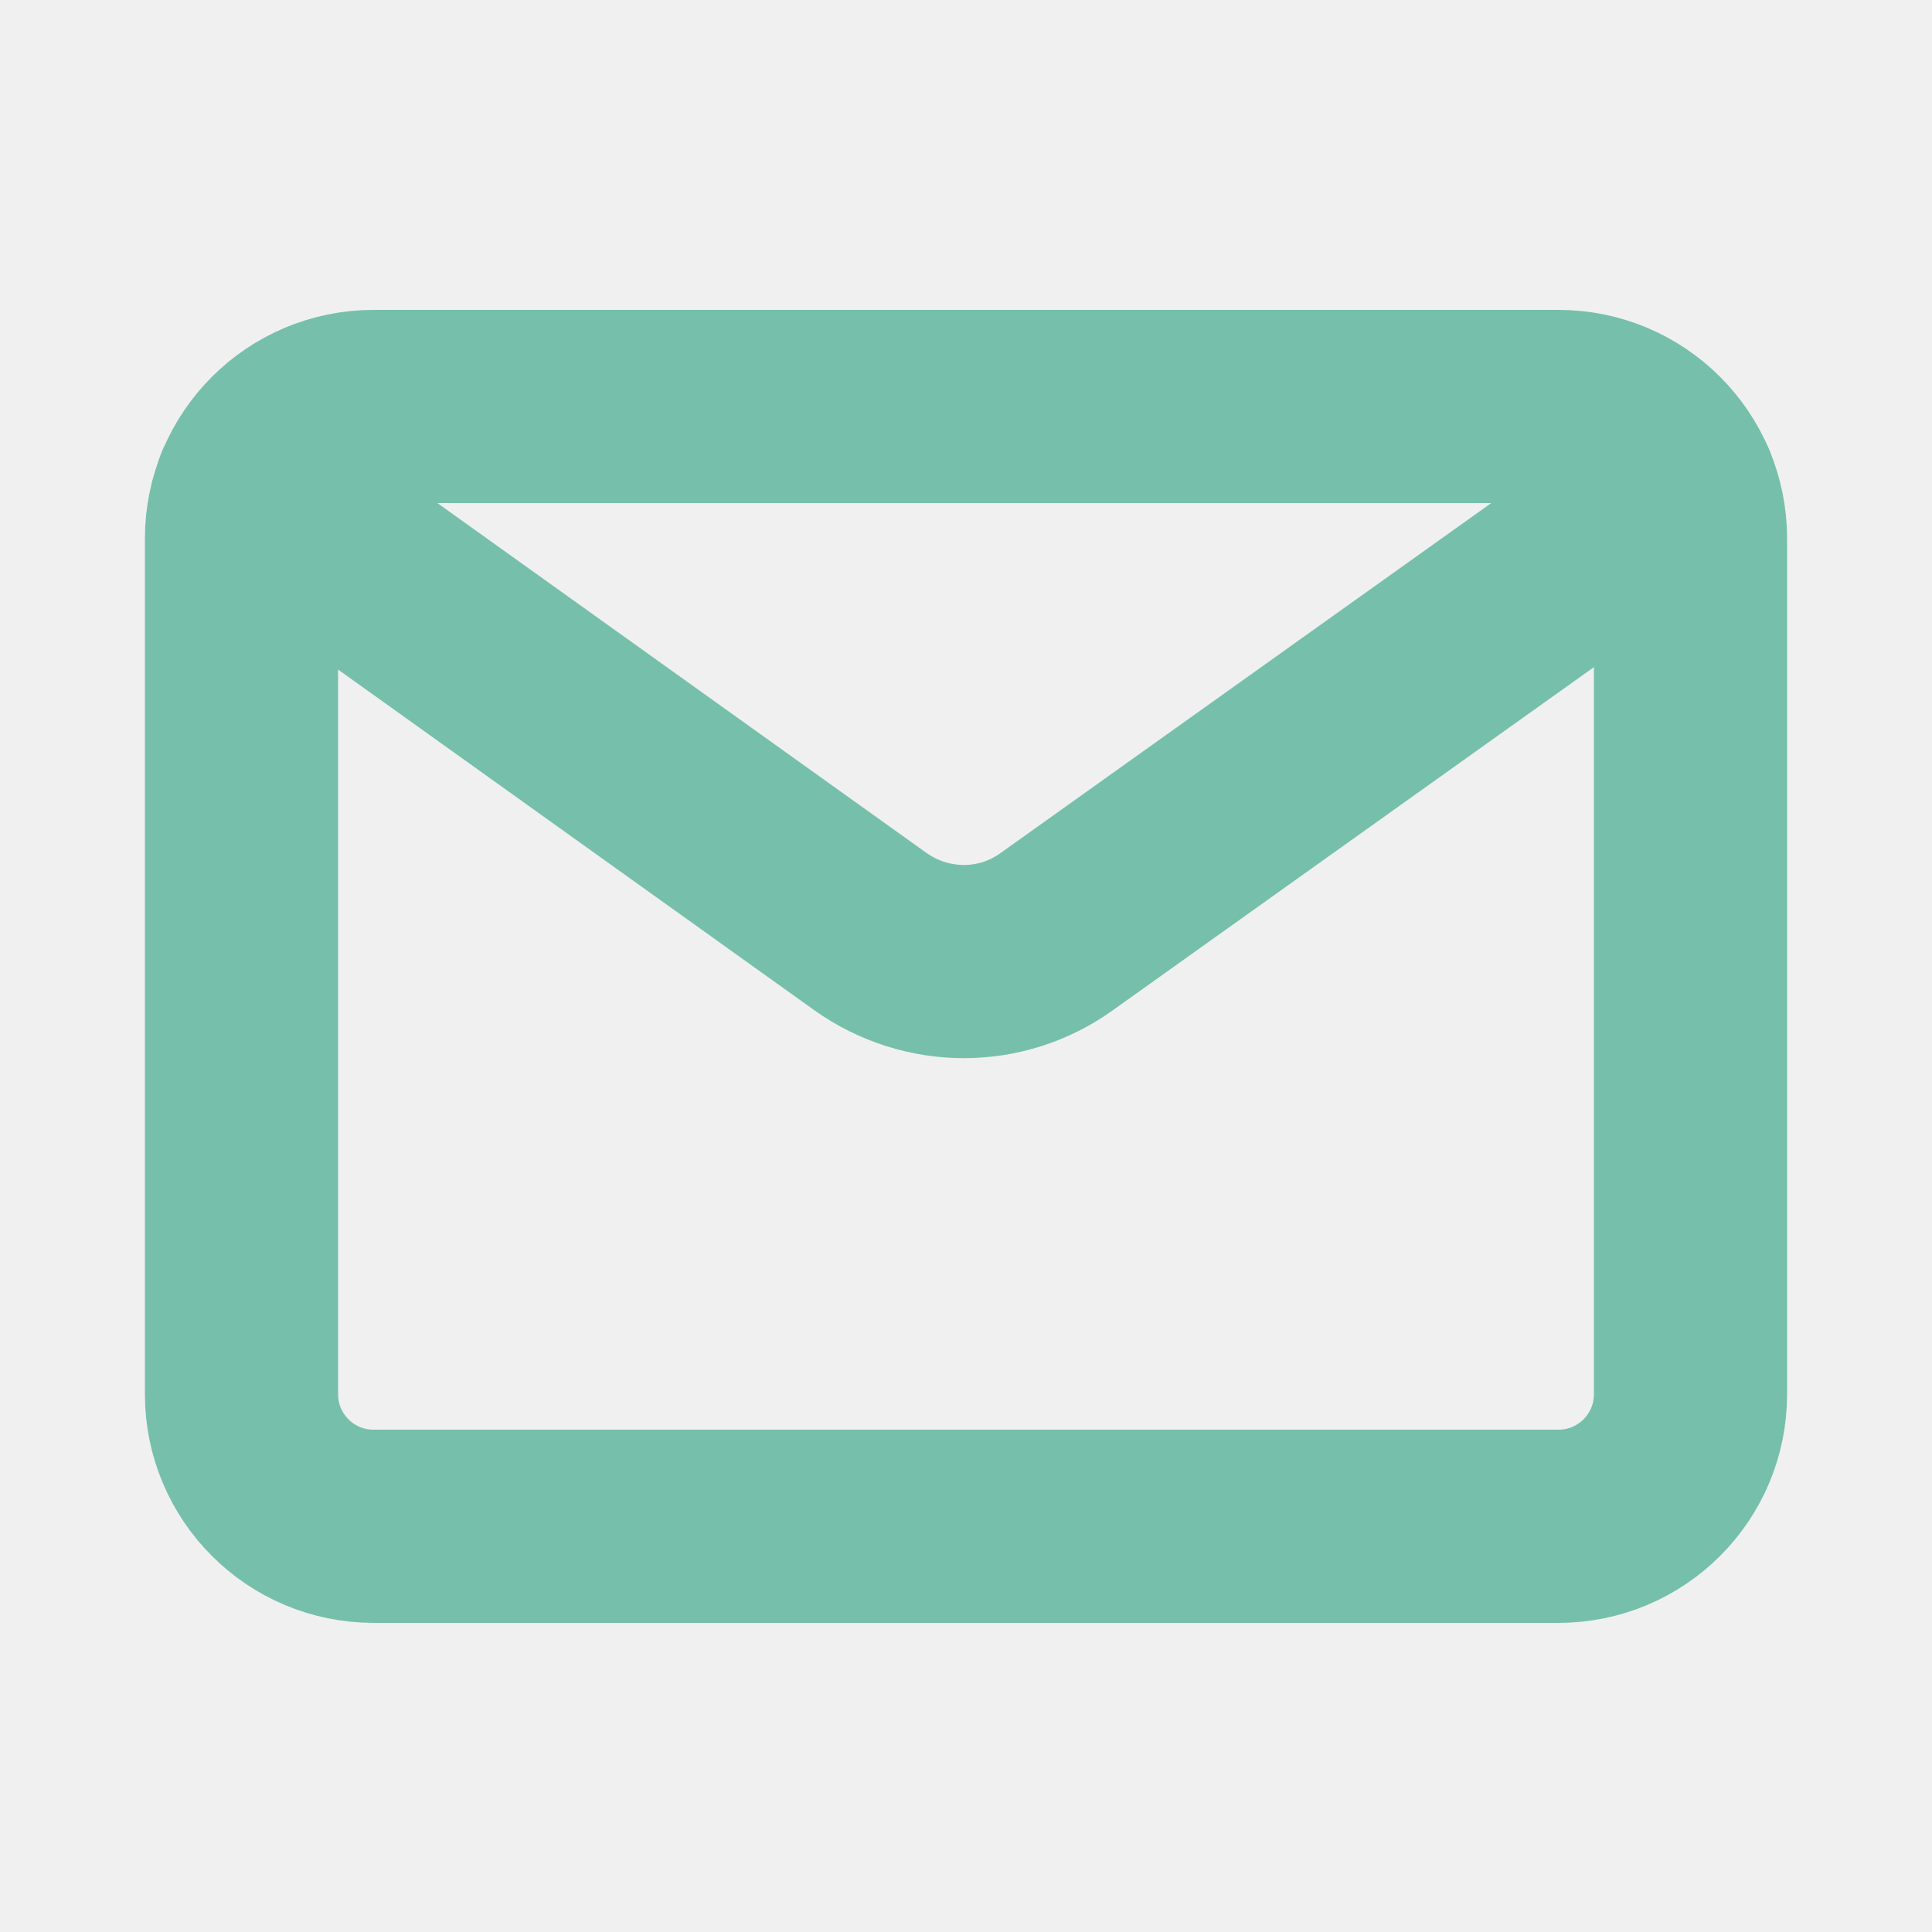
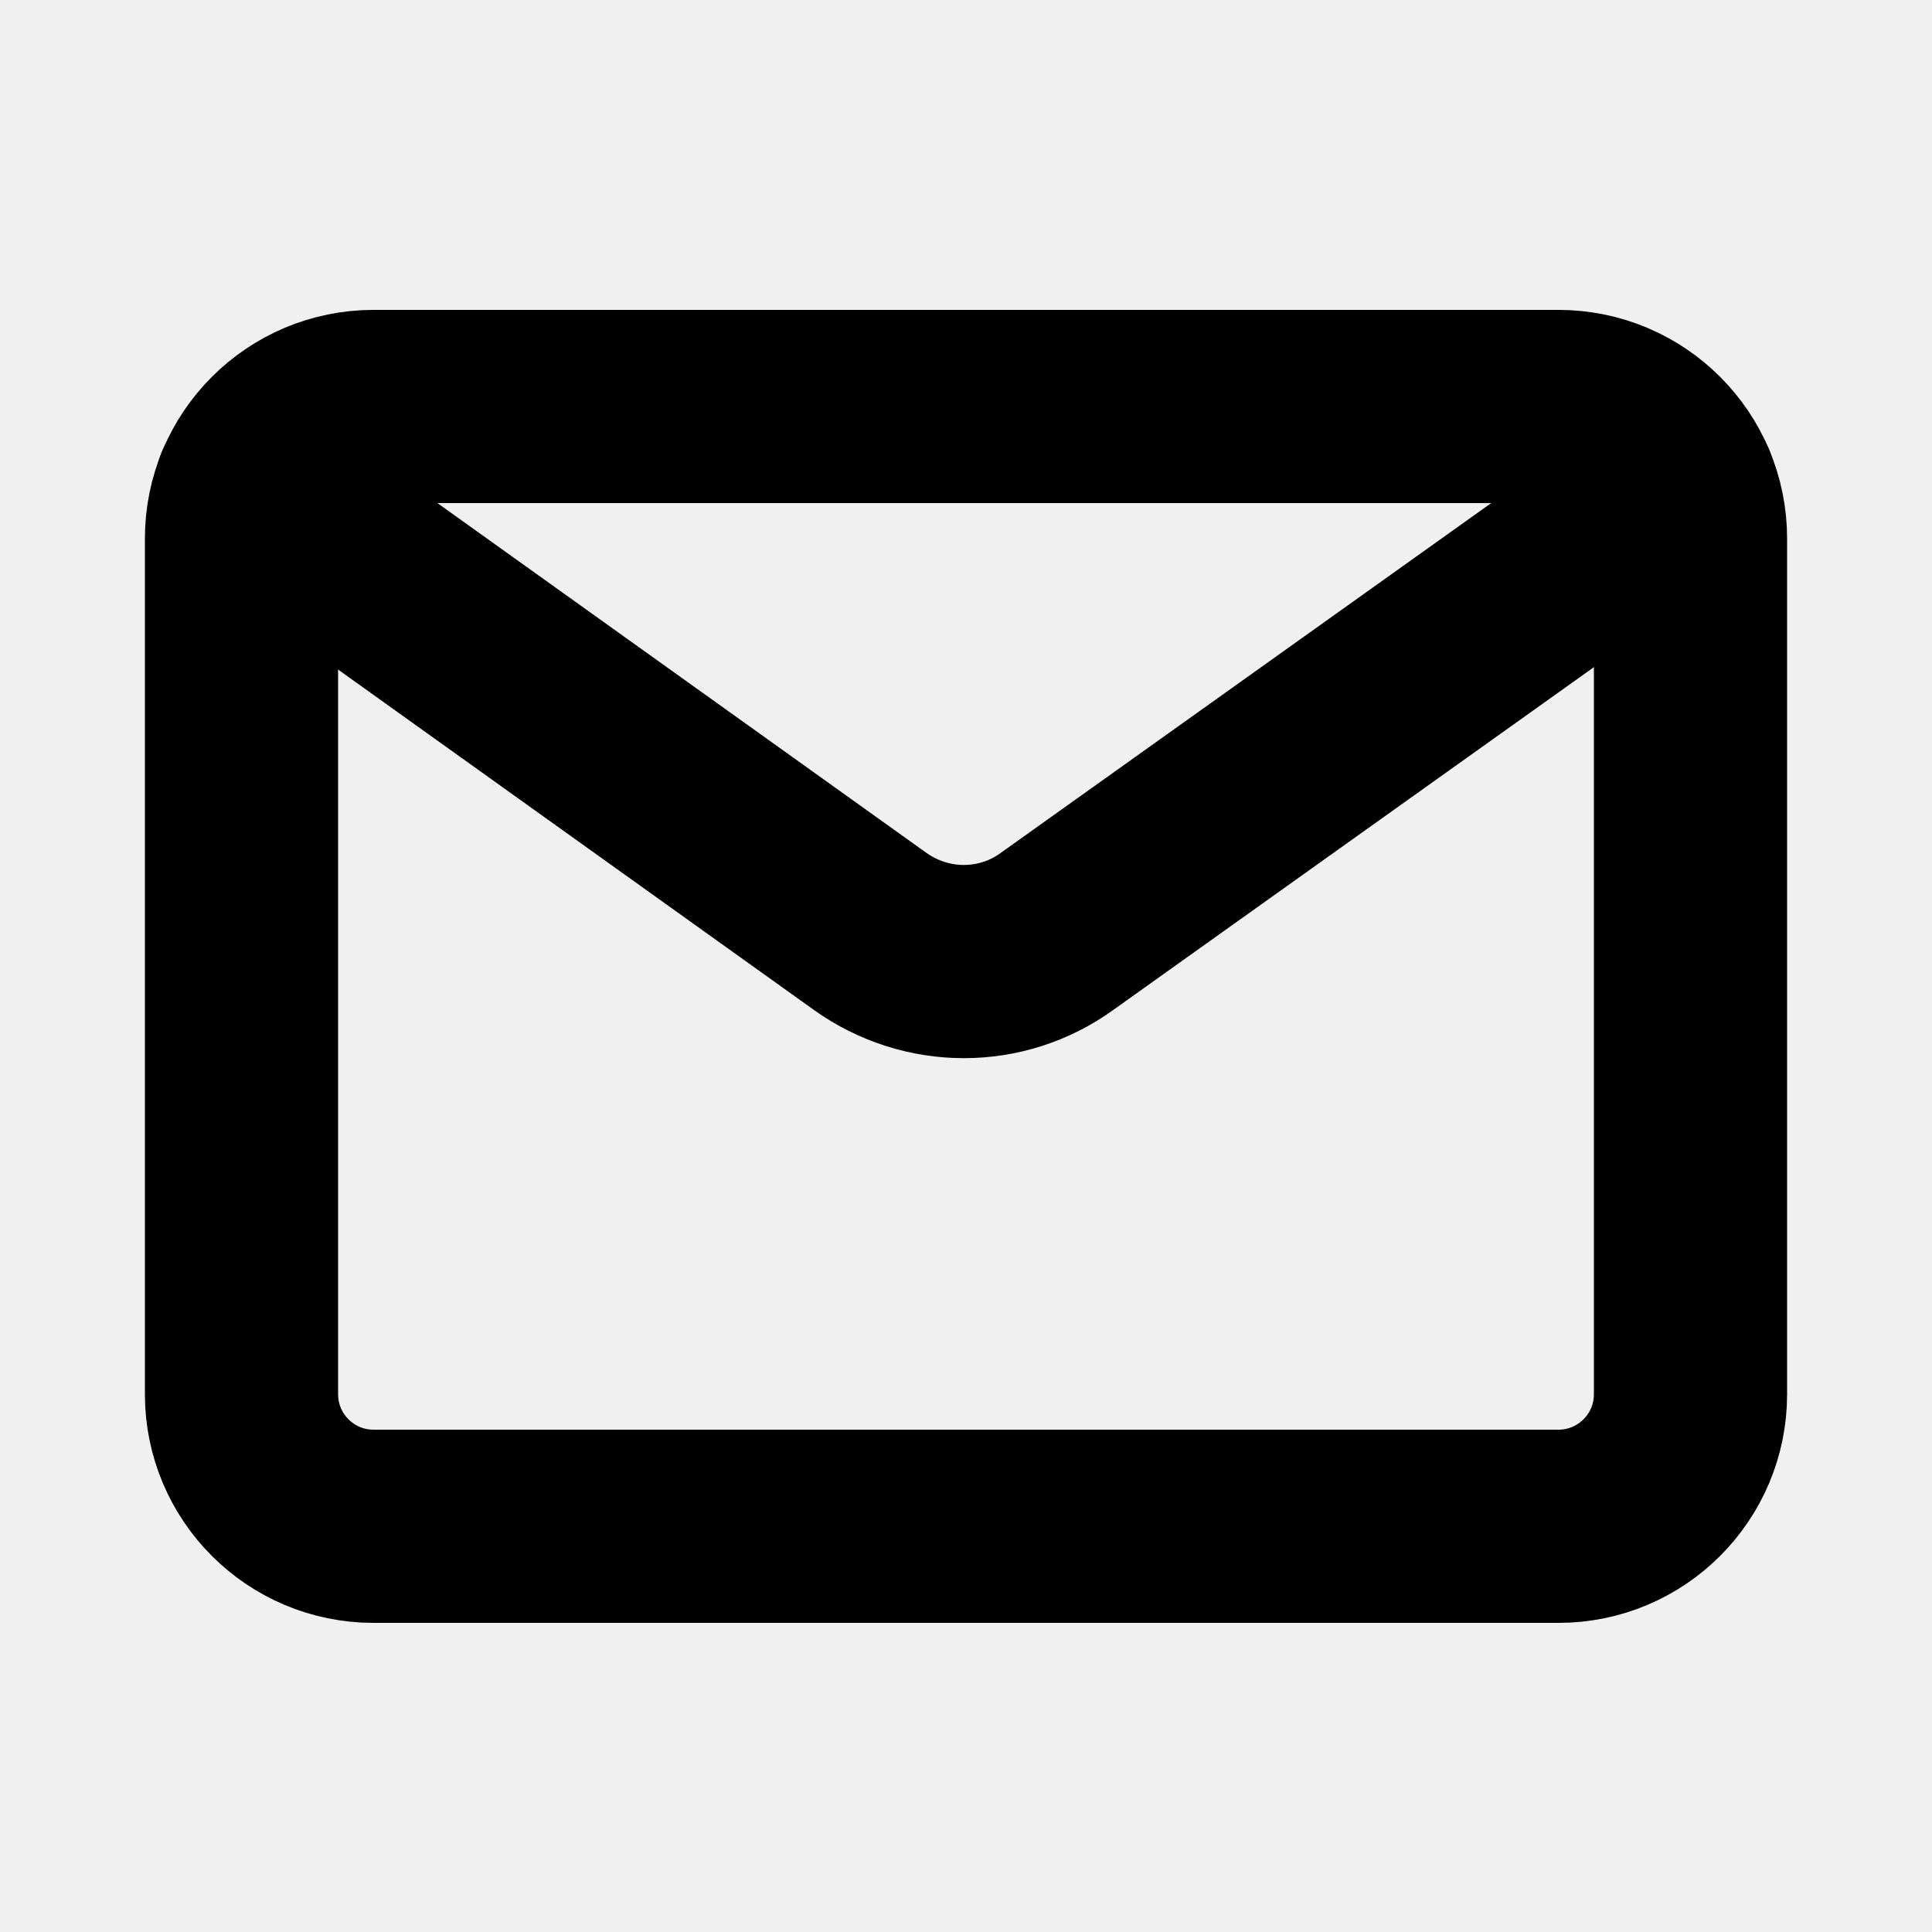
<svg xmlns="http://www.w3.org/2000/svg" width="20" height="20" viewBox="0 0 20 20" fill="none">
  <g clip-path="url(#clip0_75_4213)">
-     <path d="M16.133 4.208H3.867C3.112 4.208 2.5 4.82 2.5 5.575V14.433C2.5 15.188 3.112 15.8 3.867 15.8H16.133C16.888 15.8 17.5 15.188 17.5 14.433V5.575C17.5 4.82 16.888 4.208 16.133 4.208Z" stroke="#76C0AB" stroke-width="2" stroke-linecap="round" stroke-linejoin="round" />
-     <path d="M2.6 5.058L9.008 9.642C9.592 10.058 10.367 10.058 10.942 9.642L17.392 5.042" stroke="#76C0AB" stroke-width="2" stroke-linecap="round" stroke-linejoin="round" />
+     <path d="M16.133 4.208H3.867C3.112 4.208 2.5 4.82 2.5 5.575V14.433C2.5 15.188 3.112 15.8 3.867 15.8H16.133C16.888 15.8 17.5 15.188 17.5 14.433V5.575C17.5 4.82 16.888 4.208 16.133 4.208Z" stroke="black" stroke-width="2" stroke-linecap="round" stroke-linejoin="round" />
+     <path d="M2.6 5.058L9.008 9.642C9.592 10.058 10.367 10.058 10.942 9.642L17.392 5.042" stroke="black" stroke-width="2" stroke-linecap="round" stroke-linejoin="round" />
  </g>
  <defs>
    <clipPath id="clip0_75_4213">
      <rect width="20" height="20" fill="white" />
    </clipPath>
  </defs>
</svg>
